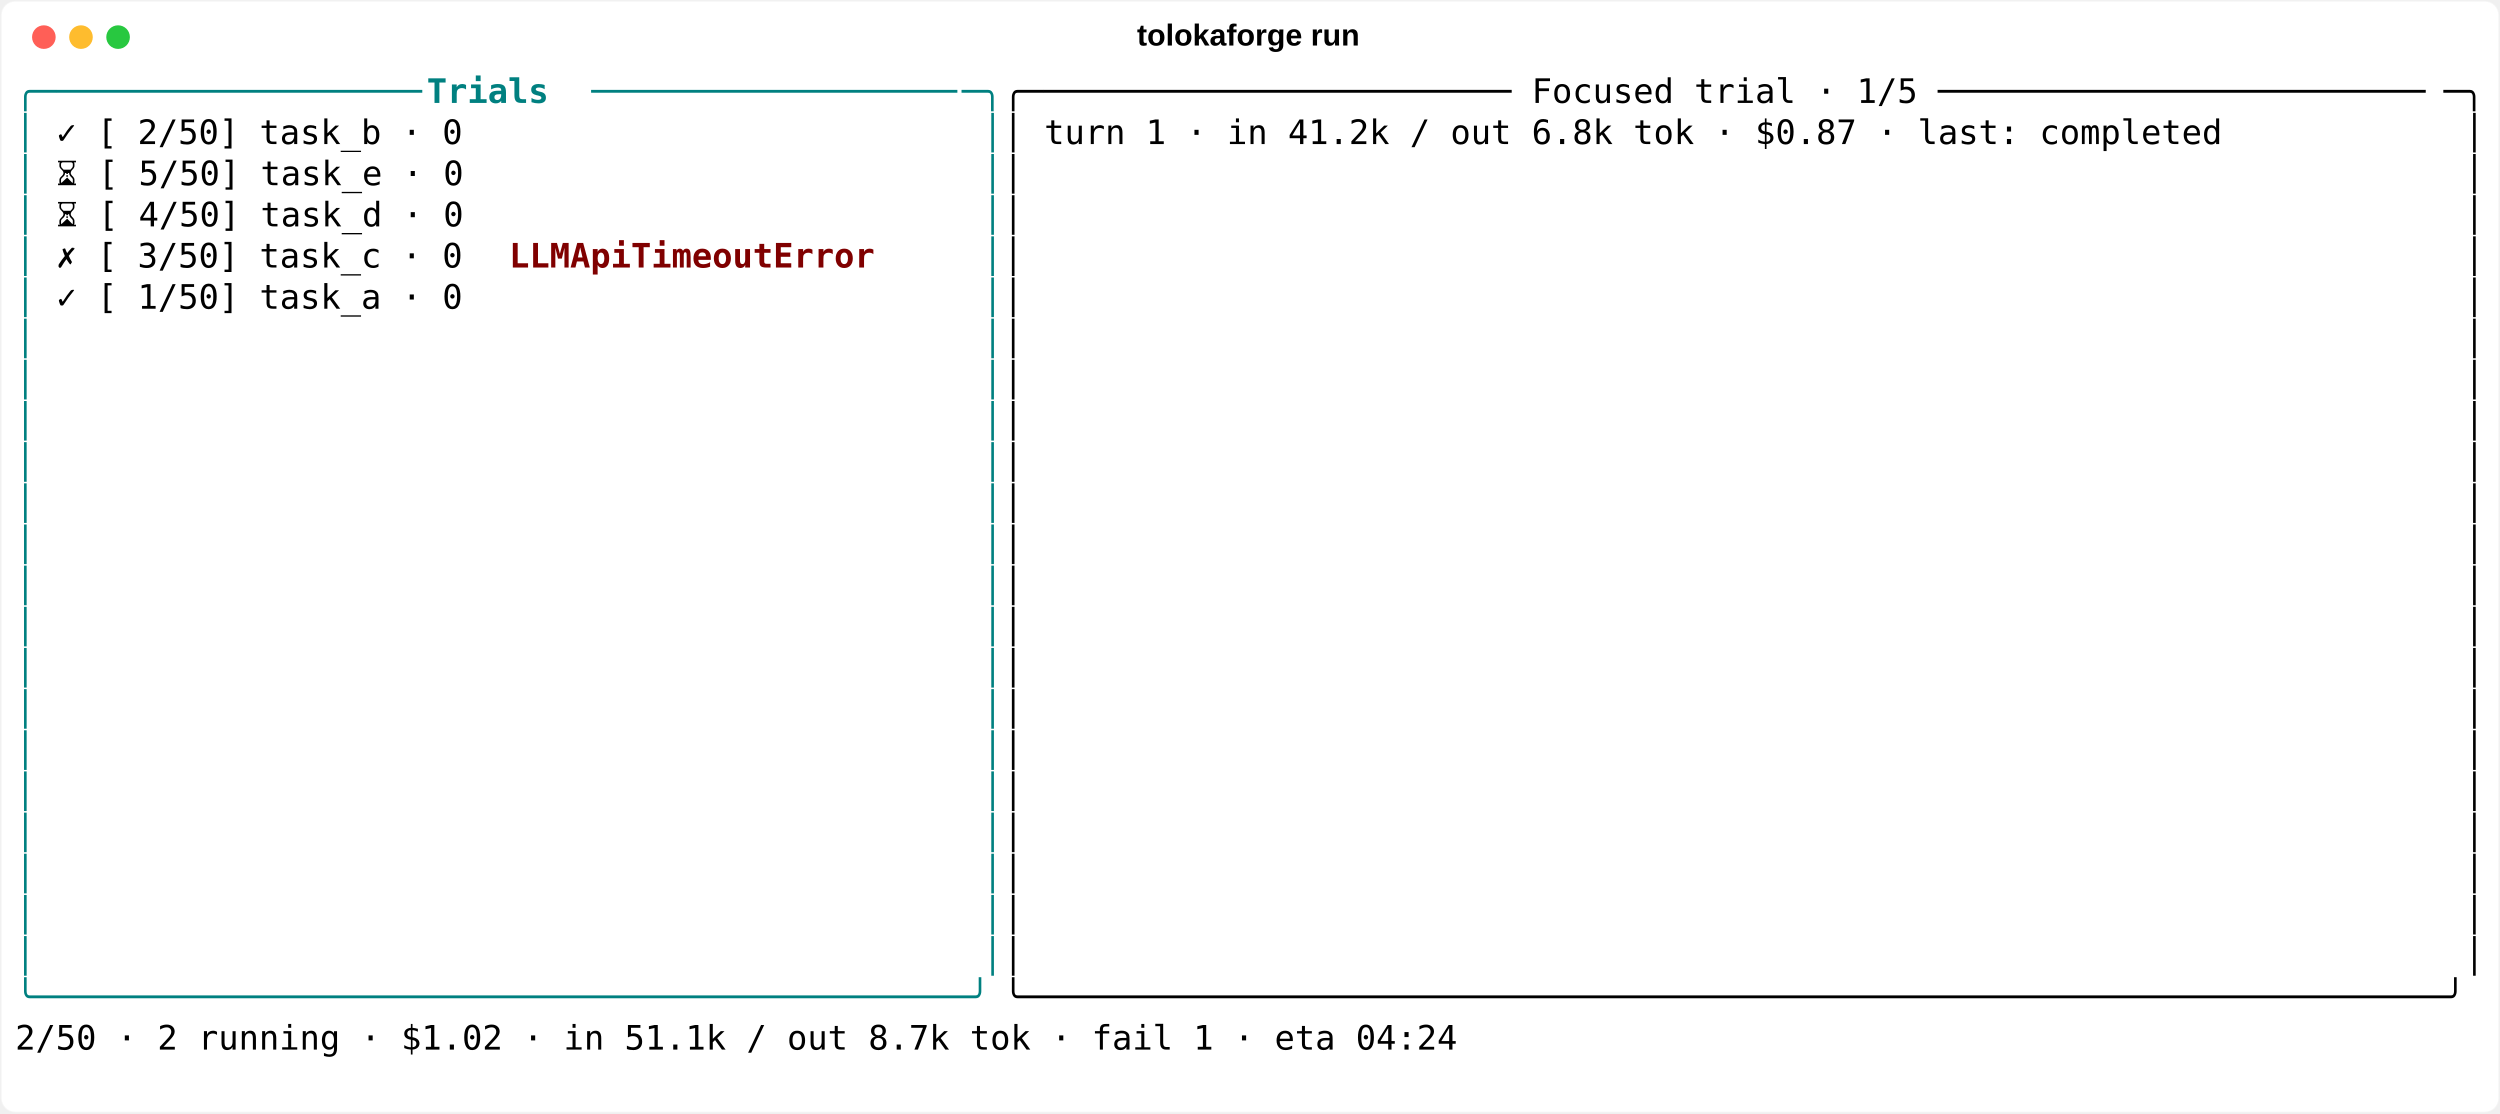
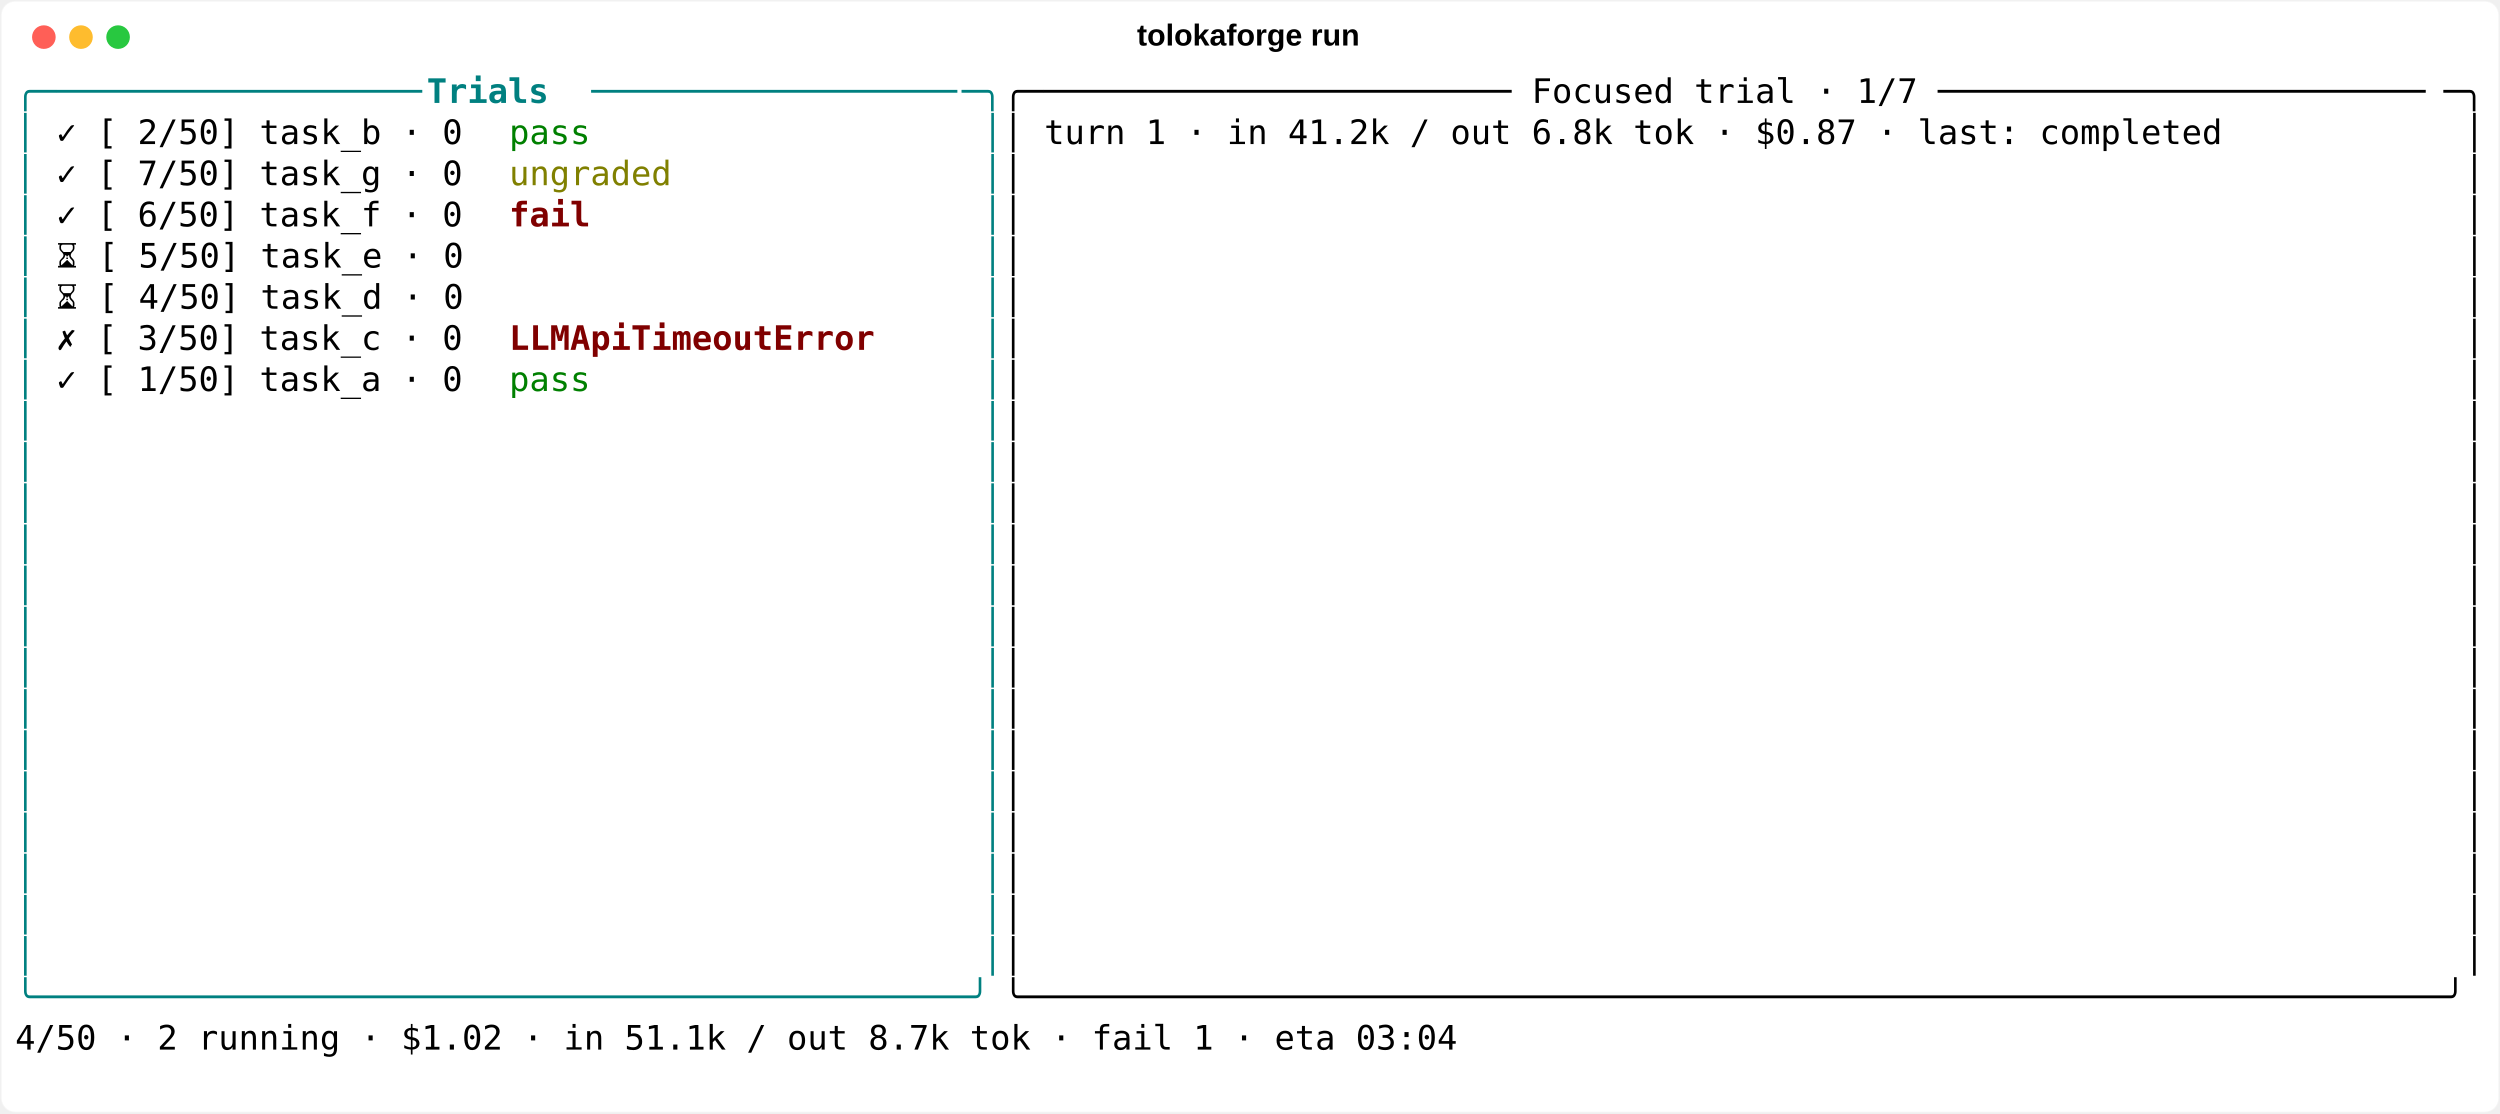
<svg xmlns="http://www.w3.org/2000/svg" class="rich-terminal" viewBox="0 0 1482 660.0">
  <style>

    @font-face {
        font-family: "Fira Code";
        src: local("FiraCode-Regular"),
                url("https://cdnjs.cloudflare.com/ajax/libs/firacode/6.2.0/woff2/FiraCode-Regular.woff2") format("woff2"),
                url("https://cdnjs.cloudflare.com/ajax/libs/firacode/6.2.0/woff/FiraCode-Regular.woff") format("woff");
        font-style: normal;
        font-weight: 400;
    }
    @font-face {
        font-family: "Fira Code";
        src: local("FiraCode-Bold"),
                url("https://cdnjs.cloudflare.com/ajax/libs/firacode/6.2.0/woff2/FiraCode-Bold.woff2") format("woff2"),
                url("https://cdnjs.cloudflare.com/ajax/libs/firacode/6.2.0/woff/FiraCode-Bold.woff") format("woff");
        font-style: bold;
        font-weight: 700;
    }

    .tolokaforge-run-display-matrix {
        font-family: Fira Code, monospace;
        font-size: 20px;
        line-height: 24.4px;
        font-variant-east-asian: full-width;
    }

    .tolokaforge-run-display-title {
        font-size: 18px;
        font-weight: bold;
        font-family: arial;
    }

    .tolokaforge-run-display-r1 { fill: #008080;font-weight: bold }
.tolokaforge-run-display-r2 { fill: #000000 }
- .tolokaforge-run-display-r3 { fill: #800000;font-weight: bold }
+ .tolokaforge-run-display-r3 { fill: #008000 }
+ .tolokaforge-run-display-r4 { fill: #808000 }
+ .tolokaforge-run-display-r5 { fill: #800000;font-weight: bold }
    </style>
  <defs>
    <clipPath id="tolokaforge-run-display-clip-terminal">
      <rect x="0" y="0" width="1463.0" height="609.0" />
    </clipPath>
    <clipPath id="tolokaforge-run-display-line-0">
      <rect x="0" y="1.5" width="1464" height="24.65" />
    </clipPath>
    <clipPath id="tolokaforge-run-display-line-1">
      <rect x="0" y="25.9" width="1464" height="24.65" />
    </clipPath>
    <clipPath id="tolokaforge-run-display-line-2">
      <rect x="0" y="50.3" width="1464" height="24.65" />
    </clipPath>
    <clipPath id="tolokaforge-run-display-line-3">
      <rect x="0" y="74.7" width="1464" height="24.65" />
    </clipPath>
    <clipPath id="tolokaforge-run-display-line-4">
      <rect x="0" y="99.1" width="1464" height="24.65" />
    </clipPath>
    <clipPath id="tolokaforge-run-display-line-5">
      <rect x="0" y="123.5" width="1464" height="24.65" />
    </clipPath>
    <clipPath id="tolokaforge-run-display-line-6">
      <rect x="0" y="147.9" width="1464" height="24.65" />
    </clipPath>
    <clipPath id="tolokaforge-run-display-line-7">
      <rect x="0" y="172.3" width="1464" height="24.65" />
    </clipPath>
    <clipPath id="tolokaforge-run-display-line-8">
      <rect x="0" y="196.7" width="1464" height="24.65" />
    </clipPath>
    <clipPath id="tolokaforge-run-display-line-9">
      <rect x="0" y="221.1" width="1464" height="24.65" />
    </clipPath>
    <clipPath id="tolokaforge-run-display-line-10">
      <rect x="0" y="245.5" width="1464" height="24.65" />
    </clipPath>
    <clipPath id="tolokaforge-run-display-line-11">
      <rect x="0" y="269.9" width="1464" height="24.65" />
    </clipPath>
    <clipPath id="tolokaforge-run-display-line-12">
      <rect x="0" y="294.3" width="1464" height="24.65" />
    </clipPath>
    <clipPath id="tolokaforge-run-display-line-13">
      <rect x="0" y="318.7" width="1464" height="24.65" />
    </clipPath>
    <clipPath id="tolokaforge-run-display-line-14">
      <rect x="0" y="343.1" width="1464" height="24.65" />
    </clipPath>
    <clipPath id="tolokaforge-run-display-line-15">
      <rect x="0" y="367.5" width="1464" height="24.65" />
    </clipPath>
    <clipPath id="tolokaforge-run-display-line-16">
      <rect x="0" y="391.9" width="1464" height="24.65" />
    </clipPath>
    <clipPath id="tolokaforge-run-display-line-17">
      <rect x="0" y="416.3" width="1464" height="24.65" />
    </clipPath>
    <clipPath id="tolokaforge-run-display-line-18">
      <rect x="0" y="440.7" width="1464" height="24.65" />
    </clipPath>
    <clipPath id="tolokaforge-run-display-line-19">
      <rect x="0" y="465.1" width="1464" height="24.65" />
    </clipPath>
    <clipPath id="tolokaforge-run-display-line-20">
      <rect x="0" y="489.5" width="1464" height="24.65" />
    </clipPath>
    <clipPath id="tolokaforge-run-display-line-21">
      <rect x="0" y="513.9" width="1464" height="24.65" />
    </clipPath>
    <clipPath id="tolokaforge-run-display-line-22">
      <rect x="0" y="538.3" width="1464" height="24.65" />
    </clipPath>
    <clipPath id="tolokaforge-run-display-line-23">
      <rect x="0" y="562.7" width="1464" height="24.65" />
    </clipPath>
  </defs>
  <rect fill="#ffffff" stroke="rgba(255,255,255,0.35)" stroke-width="1" x="1" y="1" width="1480" height="658" rx="8" />
  <text class="tolokaforge-run-display-title" fill="#000000" text-anchor="middle" x="740" y="27">tolokaforge run</text>
  <g transform="translate(26,22)">
    <circle cx="0" cy="0" r="7" fill="#ff5f57" />
    <circle cx="22" cy="0" r="7" fill="#febc2e" />
    <circle cx="44" cy="0" r="7" fill="#28c840" />
  </g>
  <g transform="translate(9, 41)" clip-path="url(#tolokaforge-run-display-clip-terminal)">
    <g class="tolokaforge-run-display-matrix">
      <text class="tolokaforge-run-display-r1" x="0" y="20" textLength="24.4" clip-path="url(#tolokaforge-run-display-line-0)">╭─</text>
      <text class="tolokaforge-run-display-r1" x="24.4" y="20" textLength="219.6" clip-path="url(#tolokaforge-run-display-line-0)">──────────────────</text>
      <text class="tolokaforge-run-display-r1" x="244" y="20" textLength="97.6" clip-path="url(#tolokaforge-run-display-line-0)"> Trials </text>
      <text class="tolokaforge-run-display-r1" x="341.6" y="20" textLength="219.6" clip-path="url(#tolokaforge-run-display-line-0)">──────────────────</text>
      <text class="tolokaforge-run-display-r1" x="561.2" y="20" textLength="24.4" clip-path="url(#tolokaforge-run-display-line-0)">─╮</text>
      <text class="tolokaforge-run-display-r2" x="585.6" y="20" textLength="24.4" clip-path="url(#tolokaforge-run-display-line-0)">╭─</text>
-       <text class="tolokaforge-run-display-r2" x="610" y="20" textLength="829.6" clip-path="url(#tolokaforge-run-display-line-0)">─────────────────────── Focused trial · 1/5 ────────────────────────</text>
+       <text class="tolokaforge-run-display-r2" x="610" y="20" textLength="829.6" clip-path="url(#tolokaforge-run-display-line-0)">─────────────────────── Focused trial · 1/7 ────────────────────────</text>
      <text class="tolokaforge-run-display-r2" x="1439.6" y="20" textLength="24.4" clip-path="url(#tolokaforge-run-display-line-0)">─╮</text>
      <text class="tolokaforge-run-display-r2" x="1464" y="20" textLength="12.2" clip-path="url(#tolokaforge-run-display-line-0)">
</text>
      <text class="tolokaforge-run-display-r1" x="0" y="44.4" textLength="12.2" clip-path="url(#tolokaforge-run-display-line-1)">│</text>
-       <text class="tolokaforge-run-display-r2" x="24.4" y="44.4" textLength="244" clip-path="url(#tolokaforge-run-display-line-1)">✓ [ 2/50] task_b · 0</text>
+       <text class="tolokaforge-run-display-r2" x="24.4" y="44.4" textLength="268.4" clip-path="url(#tolokaforge-run-display-line-1)">✓ [ 2/50] task_b · 0  </text>
+       <text class="tolokaforge-run-display-r3" x="292.8" y="44.4" textLength="48.8" clip-path="url(#tolokaforge-run-display-line-1)">pass</text>
      <text class="tolokaforge-run-display-r1" x="573.4" y="44.4" textLength="12.2" clip-path="url(#tolokaforge-run-display-line-1)">│</text>
      <text class="tolokaforge-run-display-r2" x="585.6" y="44.4" textLength="12.2" clip-path="url(#tolokaforge-run-display-line-1)">│</text>
      <text class="tolokaforge-run-display-r2" x="610" y="44.4" textLength="707.6" clip-path="url(#tolokaforge-run-display-line-1)">turn 1 · in 41.2k / out 6.8k tok · $0.87 · last: completed</text>
      <text class="tolokaforge-run-display-r2" x="1451.8" y="44.4" textLength="12.2" clip-path="url(#tolokaforge-run-display-line-1)">│</text>
      <text class="tolokaforge-run-display-r2" x="1464" y="44.4" textLength="12.2" clip-path="url(#tolokaforge-run-display-line-1)">
</text>
      <text class="tolokaforge-run-display-r1" x="0" y="68.8" textLength="12.2" clip-path="url(#tolokaforge-run-display-line-2)">│</text>
-       <text class="tolokaforge-run-display-r2" x="24.4" y="68.8" textLength="244" clip-path="url(#tolokaforge-run-display-line-2)">⏳ [ 5/50] task_e · 0</text>
+       <text class="tolokaforge-run-display-r2" x="24.4" y="68.8" textLength="268.4" clip-path="url(#tolokaforge-run-display-line-2)">✓ [ 7/50] task_g · 0  </text>
+       <text class="tolokaforge-run-display-r4" x="292.8" y="68.8" textLength="97.6" clip-path="url(#tolokaforge-run-display-line-2)">ungraded</text>
      <text class="tolokaforge-run-display-r1" x="573.4" y="68.8" textLength="12.2" clip-path="url(#tolokaforge-run-display-line-2)">│</text>
      <text class="tolokaforge-run-display-r2" x="585.6" y="68.8" textLength="12.2" clip-path="url(#tolokaforge-run-display-line-2)">│</text>
      <text class="tolokaforge-run-display-r2" x="1451.8" y="68.8" textLength="12.2" clip-path="url(#tolokaforge-run-display-line-2)">│</text>
      <text class="tolokaforge-run-display-r2" x="1464" y="68.8" textLength="12.2" clip-path="url(#tolokaforge-run-display-line-2)">
</text>
      <text class="tolokaforge-run-display-r1" x="0" y="93.2" textLength="12.2" clip-path="url(#tolokaforge-run-display-line-3)">│</text>
-       <text class="tolokaforge-run-display-r2" x="24.4" y="93.2" textLength="244" clip-path="url(#tolokaforge-run-display-line-3)">⏳ [ 4/50] task_d · 0</text>
+       <text class="tolokaforge-run-display-r2" x="24.4" y="93.2" textLength="268.4" clip-path="url(#tolokaforge-run-display-line-3)">✓ [ 6/50] task_f · 0  </text>
+       <text class="tolokaforge-run-display-r5" x="292.8" y="93.2" textLength="48.8" clip-path="url(#tolokaforge-run-display-line-3)">fail</text>
      <text class="tolokaforge-run-display-r1" x="573.4" y="93.2" textLength="12.2" clip-path="url(#tolokaforge-run-display-line-3)">│</text>
      <text class="tolokaforge-run-display-r2" x="585.6" y="93.2" textLength="12.2" clip-path="url(#tolokaforge-run-display-line-3)">│</text>
      <text class="tolokaforge-run-display-r2" x="1451.8" y="93.2" textLength="12.2" clip-path="url(#tolokaforge-run-display-line-3)">│</text>
      <text class="tolokaforge-run-display-r2" x="1464" y="93.2" textLength="12.2" clip-path="url(#tolokaforge-run-display-line-3)">
</text>
      <text class="tolokaforge-run-display-r1" x="0" y="117.6" textLength="12.2" clip-path="url(#tolokaforge-run-display-line-4)">│</text>
-       <text class="tolokaforge-run-display-r2" x="24.4" y="117.6" textLength="268.4" clip-path="url(#tolokaforge-run-display-line-4)">✗ [ 3/50] task_c · 0  </text>
-       <text class="tolokaforge-run-display-r3" x="292.8" y="117.6" textLength="219.6" clip-path="url(#tolokaforge-run-display-line-4)">LLMApiTimeoutError</text>
+       <text class="tolokaforge-run-display-r2" x="24.4" y="117.6" textLength="244" clip-path="url(#tolokaforge-run-display-line-4)">⏳ [ 5/50] task_e · 0</text>
      <text class="tolokaforge-run-display-r1" x="573.4" y="117.6" textLength="12.2" clip-path="url(#tolokaforge-run-display-line-4)">│</text>
      <text class="tolokaforge-run-display-r2" x="585.6" y="117.6" textLength="12.2" clip-path="url(#tolokaforge-run-display-line-4)">│</text>
      <text class="tolokaforge-run-display-r2" x="1451.8" y="117.6" textLength="12.2" clip-path="url(#tolokaforge-run-display-line-4)">│</text>
      <text class="tolokaforge-run-display-r2" x="1464" y="117.6" textLength="12.2" clip-path="url(#tolokaforge-run-display-line-4)">
</text>
      <text class="tolokaforge-run-display-r1" x="0" y="142" textLength="12.2" clip-path="url(#tolokaforge-run-display-line-5)">│</text>
-       <text class="tolokaforge-run-display-r2" x="24.4" y="142" textLength="244" clip-path="url(#tolokaforge-run-display-line-5)">✓ [ 1/50] task_a · 0</text>
+       <text class="tolokaforge-run-display-r2" x="24.4" y="142" textLength="244" clip-path="url(#tolokaforge-run-display-line-5)">⏳ [ 4/50] task_d · 0</text>
      <text class="tolokaforge-run-display-r1" x="573.4" y="142" textLength="12.2" clip-path="url(#tolokaforge-run-display-line-5)">│</text>
      <text class="tolokaforge-run-display-r2" x="585.6" y="142" textLength="12.2" clip-path="url(#tolokaforge-run-display-line-5)">│</text>
      <text class="tolokaforge-run-display-r2" x="1451.8" y="142" textLength="12.2" clip-path="url(#tolokaforge-run-display-line-5)">│</text>
      <text class="tolokaforge-run-display-r2" x="1464" y="142" textLength="12.2" clip-path="url(#tolokaforge-run-display-line-5)">
</text>
      <text class="tolokaforge-run-display-r1" x="0" y="166.4" textLength="12.2" clip-path="url(#tolokaforge-run-display-line-6)">│</text>
+       <text class="tolokaforge-run-display-r2" x="24.4" y="166.4" textLength="268.4" clip-path="url(#tolokaforge-run-display-line-6)">✗ [ 3/50] task_c · 0  </text>
+       <text class="tolokaforge-run-display-r5" x="292.8" y="166.4" textLength="219.6" clip-path="url(#tolokaforge-run-display-line-6)">LLMApiTimeoutError</text>
      <text class="tolokaforge-run-display-r1" x="573.4" y="166.4" textLength="12.2" clip-path="url(#tolokaforge-run-display-line-6)">│</text>
      <text class="tolokaforge-run-display-r2" x="585.6" y="166.4" textLength="12.2" clip-path="url(#tolokaforge-run-display-line-6)">│</text>
      <text class="tolokaforge-run-display-r2" x="1451.8" y="166.4" textLength="12.2" clip-path="url(#tolokaforge-run-display-line-6)">│</text>
      <text class="tolokaforge-run-display-r2" x="1464" y="166.4" textLength="12.2" clip-path="url(#tolokaforge-run-display-line-6)">
</text>
      <text class="tolokaforge-run-display-r1" x="0" y="190.8" textLength="12.2" clip-path="url(#tolokaforge-run-display-line-7)">│</text>
+       <text class="tolokaforge-run-display-r2" x="24.4" y="190.8" textLength="268.4" clip-path="url(#tolokaforge-run-display-line-7)">✓ [ 1/50] task_a · 0  </text>
+       <text class="tolokaforge-run-display-r3" x="292.8" y="190.8" textLength="48.8" clip-path="url(#tolokaforge-run-display-line-7)">pass</text>
      <text class="tolokaforge-run-display-r1" x="573.4" y="190.8" textLength="12.2" clip-path="url(#tolokaforge-run-display-line-7)">│</text>
      <text class="tolokaforge-run-display-r2" x="585.6" y="190.8" textLength="12.2" clip-path="url(#tolokaforge-run-display-line-7)">│</text>
      <text class="tolokaforge-run-display-r2" x="1451.8" y="190.8" textLength="12.2" clip-path="url(#tolokaforge-run-display-line-7)">│</text>
      <text class="tolokaforge-run-display-r2" x="1464" y="190.8" textLength="12.2" clip-path="url(#tolokaforge-run-display-line-7)">
</text>
      <text class="tolokaforge-run-display-r1" x="0" y="215.2" textLength="12.2" clip-path="url(#tolokaforge-run-display-line-8)">│</text>
      <text class="tolokaforge-run-display-r1" x="573.4" y="215.2" textLength="12.2" clip-path="url(#tolokaforge-run-display-line-8)">│</text>
      <text class="tolokaforge-run-display-r2" x="585.6" y="215.2" textLength="12.2" clip-path="url(#tolokaforge-run-display-line-8)">│</text>
      <text class="tolokaforge-run-display-r2" x="1451.8" y="215.2" textLength="12.2" clip-path="url(#tolokaforge-run-display-line-8)">│</text>
      <text class="tolokaforge-run-display-r2" x="1464" y="215.2" textLength="12.2" clip-path="url(#tolokaforge-run-display-line-8)">
</text>
      <text class="tolokaforge-run-display-r1" x="0" y="239.6" textLength="12.2" clip-path="url(#tolokaforge-run-display-line-9)">│</text>
      <text class="tolokaforge-run-display-r1" x="573.4" y="239.6" textLength="12.2" clip-path="url(#tolokaforge-run-display-line-9)">│</text>
      <text class="tolokaforge-run-display-r2" x="585.6" y="239.6" textLength="12.2" clip-path="url(#tolokaforge-run-display-line-9)">│</text>
      <text class="tolokaforge-run-display-r2" x="1451.8" y="239.6" textLength="12.2" clip-path="url(#tolokaforge-run-display-line-9)">│</text>
      <text class="tolokaforge-run-display-r2" x="1464" y="239.6" textLength="12.2" clip-path="url(#tolokaforge-run-display-line-9)">
</text>
      <text class="tolokaforge-run-display-r1" x="0" y="264" textLength="12.2" clip-path="url(#tolokaforge-run-display-line-10)">│</text>
      <text class="tolokaforge-run-display-r1" x="573.4" y="264" textLength="12.2" clip-path="url(#tolokaforge-run-display-line-10)">│</text>
      <text class="tolokaforge-run-display-r2" x="585.6" y="264" textLength="12.2" clip-path="url(#tolokaforge-run-display-line-10)">│</text>
      <text class="tolokaforge-run-display-r2" x="1451.8" y="264" textLength="12.2" clip-path="url(#tolokaforge-run-display-line-10)">│</text>
      <text class="tolokaforge-run-display-r2" x="1464" y="264" textLength="12.2" clip-path="url(#tolokaforge-run-display-line-10)">
</text>
      <text class="tolokaforge-run-display-r1" x="0" y="288.4" textLength="12.2" clip-path="url(#tolokaforge-run-display-line-11)">│</text>
      <text class="tolokaforge-run-display-r1" x="573.4" y="288.4" textLength="12.2" clip-path="url(#tolokaforge-run-display-line-11)">│</text>
      <text class="tolokaforge-run-display-r2" x="585.6" y="288.4" textLength="12.2" clip-path="url(#tolokaforge-run-display-line-11)">│</text>
      <text class="tolokaforge-run-display-r2" x="1451.8" y="288.4" textLength="12.2" clip-path="url(#tolokaforge-run-display-line-11)">│</text>
      <text class="tolokaforge-run-display-r2" x="1464" y="288.4" textLength="12.2" clip-path="url(#tolokaforge-run-display-line-11)">
</text>
      <text class="tolokaforge-run-display-r1" x="0" y="312.8" textLength="12.2" clip-path="url(#tolokaforge-run-display-line-12)">│</text>
      <text class="tolokaforge-run-display-r1" x="573.4" y="312.8" textLength="12.2" clip-path="url(#tolokaforge-run-display-line-12)">│</text>
      <text class="tolokaforge-run-display-r2" x="585.6" y="312.8" textLength="12.2" clip-path="url(#tolokaforge-run-display-line-12)">│</text>
      <text class="tolokaforge-run-display-r2" x="1451.8" y="312.8" textLength="12.2" clip-path="url(#tolokaforge-run-display-line-12)">│</text>
      <text class="tolokaforge-run-display-r2" x="1464" y="312.8" textLength="12.2" clip-path="url(#tolokaforge-run-display-line-12)">
</text>
      <text class="tolokaforge-run-display-r1" x="0" y="337.2" textLength="12.2" clip-path="url(#tolokaforge-run-display-line-13)">│</text>
      <text class="tolokaforge-run-display-r1" x="573.4" y="337.2" textLength="12.2" clip-path="url(#tolokaforge-run-display-line-13)">│</text>
      <text class="tolokaforge-run-display-r2" x="585.6" y="337.2" textLength="12.2" clip-path="url(#tolokaforge-run-display-line-13)">│</text>
      <text class="tolokaforge-run-display-r2" x="1451.8" y="337.2" textLength="12.2" clip-path="url(#tolokaforge-run-display-line-13)">│</text>
      <text class="tolokaforge-run-display-r2" x="1464" y="337.2" textLength="12.2" clip-path="url(#tolokaforge-run-display-line-13)">
</text>
      <text class="tolokaforge-run-display-r1" x="0" y="361.6" textLength="12.2" clip-path="url(#tolokaforge-run-display-line-14)">│</text>
      <text class="tolokaforge-run-display-r1" x="573.4" y="361.6" textLength="12.2" clip-path="url(#tolokaforge-run-display-line-14)">│</text>
      <text class="tolokaforge-run-display-r2" x="585.6" y="361.6" textLength="12.2" clip-path="url(#tolokaforge-run-display-line-14)">│</text>
      <text class="tolokaforge-run-display-r2" x="1451.8" y="361.6" textLength="12.2" clip-path="url(#tolokaforge-run-display-line-14)">│</text>
      <text class="tolokaforge-run-display-r2" x="1464" y="361.6" textLength="12.2" clip-path="url(#tolokaforge-run-display-line-14)">
</text>
      <text class="tolokaforge-run-display-r1" x="0" y="386" textLength="12.2" clip-path="url(#tolokaforge-run-display-line-15)">│</text>
      <text class="tolokaforge-run-display-r1" x="573.4" y="386" textLength="12.2" clip-path="url(#tolokaforge-run-display-line-15)">│</text>
      <text class="tolokaforge-run-display-r2" x="585.6" y="386" textLength="12.2" clip-path="url(#tolokaforge-run-display-line-15)">│</text>
      <text class="tolokaforge-run-display-r2" x="1451.8" y="386" textLength="12.2" clip-path="url(#tolokaforge-run-display-line-15)">│</text>
      <text class="tolokaforge-run-display-r2" x="1464" y="386" textLength="12.2" clip-path="url(#tolokaforge-run-display-line-15)">
</text>
      <text class="tolokaforge-run-display-r1" x="0" y="410.4" textLength="12.2" clip-path="url(#tolokaforge-run-display-line-16)">│</text>
      <text class="tolokaforge-run-display-r1" x="573.4" y="410.4" textLength="12.2" clip-path="url(#tolokaforge-run-display-line-16)">│</text>
      <text class="tolokaforge-run-display-r2" x="585.6" y="410.4" textLength="12.2" clip-path="url(#tolokaforge-run-display-line-16)">│</text>
      <text class="tolokaforge-run-display-r2" x="1451.8" y="410.4" textLength="12.2" clip-path="url(#tolokaforge-run-display-line-16)">│</text>
      <text class="tolokaforge-run-display-r2" x="1464" y="410.4" textLength="12.2" clip-path="url(#tolokaforge-run-display-line-16)">
</text>
      <text class="tolokaforge-run-display-r1" x="0" y="434.8" textLength="12.2" clip-path="url(#tolokaforge-run-display-line-17)">│</text>
      <text class="tolokaforge-run-display-r1" x="573.4" y="434.8" textLength="12.2" clip-path="url(#tolokaforge-run-display-line-17)">│</text>
      <text class="tolokaforge-run-display-r2" x="585.6" y="434.8" textLength="12.2" clip-path="url(#tolokaforge-run-display-line-17)">│</text>
      <text class="tolokaforge-run-display-r2" x="1451.8" y="434.8" textLength="12.2" clip-path="url(#tolokaforge-run-display-line-17)">│</text>
      <text class="tolokaforge-run-display-r2" x="1464" y="434.8" textLength="12.2" clip-path="url(#tolokaforge-run-display-line-17)">
</text>
      <text class="tolokaforge-run-display-r1" x="0" y="459.2" textLength="12.2" clip-path="url(#tolokaforge-run-display-line-18)">│</text>
      <text class="tolokaforge-run-display-r1" x="573.4" y="459.2" textLength="12.2" clip-path="url(#tolokaforge-run-display-line-18)">│</text>
      <text class="tolokaforge-run-display-r2" x="585.6" y="459.2" textLength="12.2" clip-path="url(#tolokaforge-run-display-line-18)">│</text>
      <text class="tolokaforge-run-display-r2" x="1451.8" y="459.2" textLength="12.2" clip-path="url(#tolokaforge-run-display-line-18)">│</text>
      <text class="tolokaforge-run-display-r2" x="1464" y="459.2" textLength="12.2" clip-path="url(#tolokaforge-run-display-line-18)">
</text>
      <text class="tolokaforge-run-display-r1" x="0" y="483.6" textLength="12.2" clip-path="url(#tolokaforge-run-display-line-19)">│</text>
      <text class="tolokaforge-run-display-r1" x="573.4" y="483.6" textLength="12.2" clip-path="url(#tolokaforge-run-display-line-19)">│</text>
      <text class="tolokaforge-run-display-r2" x="585.6" y="483.6" textLength="12.2" clip-path="url(#tolokaforge-run-display-line-19)">│</text>
      <text class="tolokaforge-run-display-r2" x="1451.8" y="483.6" textLength="12.2" clip-path="url(#tolokaforge-run-display-line-19)">│</text>
      <text class="tolokaforge-run-display-r2" x="1464" y="483.6" textLength="12.2" clip-path="url(#tolokaforge-run-display-line-19)">
</text>
      <text class="tolokaforge-run-display-r1" x="0" y="508" textLength="12.2" clip-path="url(#tolokaforge-run-display-line-20)">│</text>
      <text class="tolokaforge-run-display-r1" x="573.4" y="508" textLength="12.2" clip-path="url(#tolokaforge-run-display-line-20)">│</text>
      <text class="tolokaforge-run-display-r2" x="585.6" y="508" textLength="12.2" clip-path="url(#tolokaforge-run-display-line-20)">│</text>
      <text class="tolokaforge-run-display-r2" x="1451.8" y="508" textLength="12.2" clip-path="url(#tolokaforge-run-display-line-20)">│</text>
      <text class="tolokaforge-run-display-r2" x="1464" y="508" textLength="12.2" clip-path="url(#tolokaforge-run-display-line-20)">
</text>
      <text class="tolokaforge-run-display-r1" x="0" y="532.4" textLength="12.2" clip-path="url(#tolokaforge-run-display-line-21)">│</text>
      <text class="tolokaforge-run-display-r1" x="573.4" y="532.4" textLength="12.2" clip-path="url(#tolokaforge-run-display-line-21)">│</text>
      <text class="tolokaforge-run-display-r2" x="585.6" y="532.4" textLength="12.2" clip-path="url(#tolokaforge-run-display-line-21)">│</text>
      <text class="tolokaforge-run-display-r2" x="1451.8" y="532.4" textLength="12.2" clip-path="url(#tolokaforge-run-display-line-21)">│</text>
      <text class="tolokaforge-run-display-r2" x="1464" y="532.4" textLength="12.2" clip-path="url(#tolokaforge-run-display-line-21)">
</text>
      <text class="tolokaforge-run-display-r1" x="0" y="556.8" textLength="585.6" clip-path="url(#tolokaforge-run-display-line-22)">╰──────────────────────────────────────────────╯</text>
      <text class="tolokaforge-run-display-r2" x="585.6" y="556.8" textLength="878.4" clip-path="url(#tolokaforge-run-display-line-22)">╰──────────────────────────────────────────────────────────────────────╯</text>
      <text class="tolokaforge-run-display-r2" x="1464" y="556.8" textLength="12.2" clip-path="url(#tolokaforge-run-display-line-22)">
</text>
-       <text class="tolokaforge-run-display-r2" x="0" y="581.2" textLength="866.2" clip-path="url(#tolokaforge-run-display-line-23)">2/50 · 2 running · $1.02 · in 51.1k / out 8.7k tok · fail 1 · eta 04:24</text>
+       <text class="tolokaforge-run-display-r2" x="0" y="581.2" textLength="866.2" clip-path="url(#tolokaforge-run-display-line-23)">4/50 · 2 running · $1.02 · in 51.1k / out 8.7k tok · fail 1 · eta 03:04</text>
      <text class="tolokaforge-run-display-r2" x="1464" y="581.2" textLength="12.2" clip-path="url(#tolokaforge-run-display-line-23)">
</text>
      <text class="tolokaforge-run-display-r2" x="1464" y="605.6" textLength="12.2" clip-path="url(#tolokaforge-run-display-line-24)">
</text>
    </g>
  </g>
</svg>
